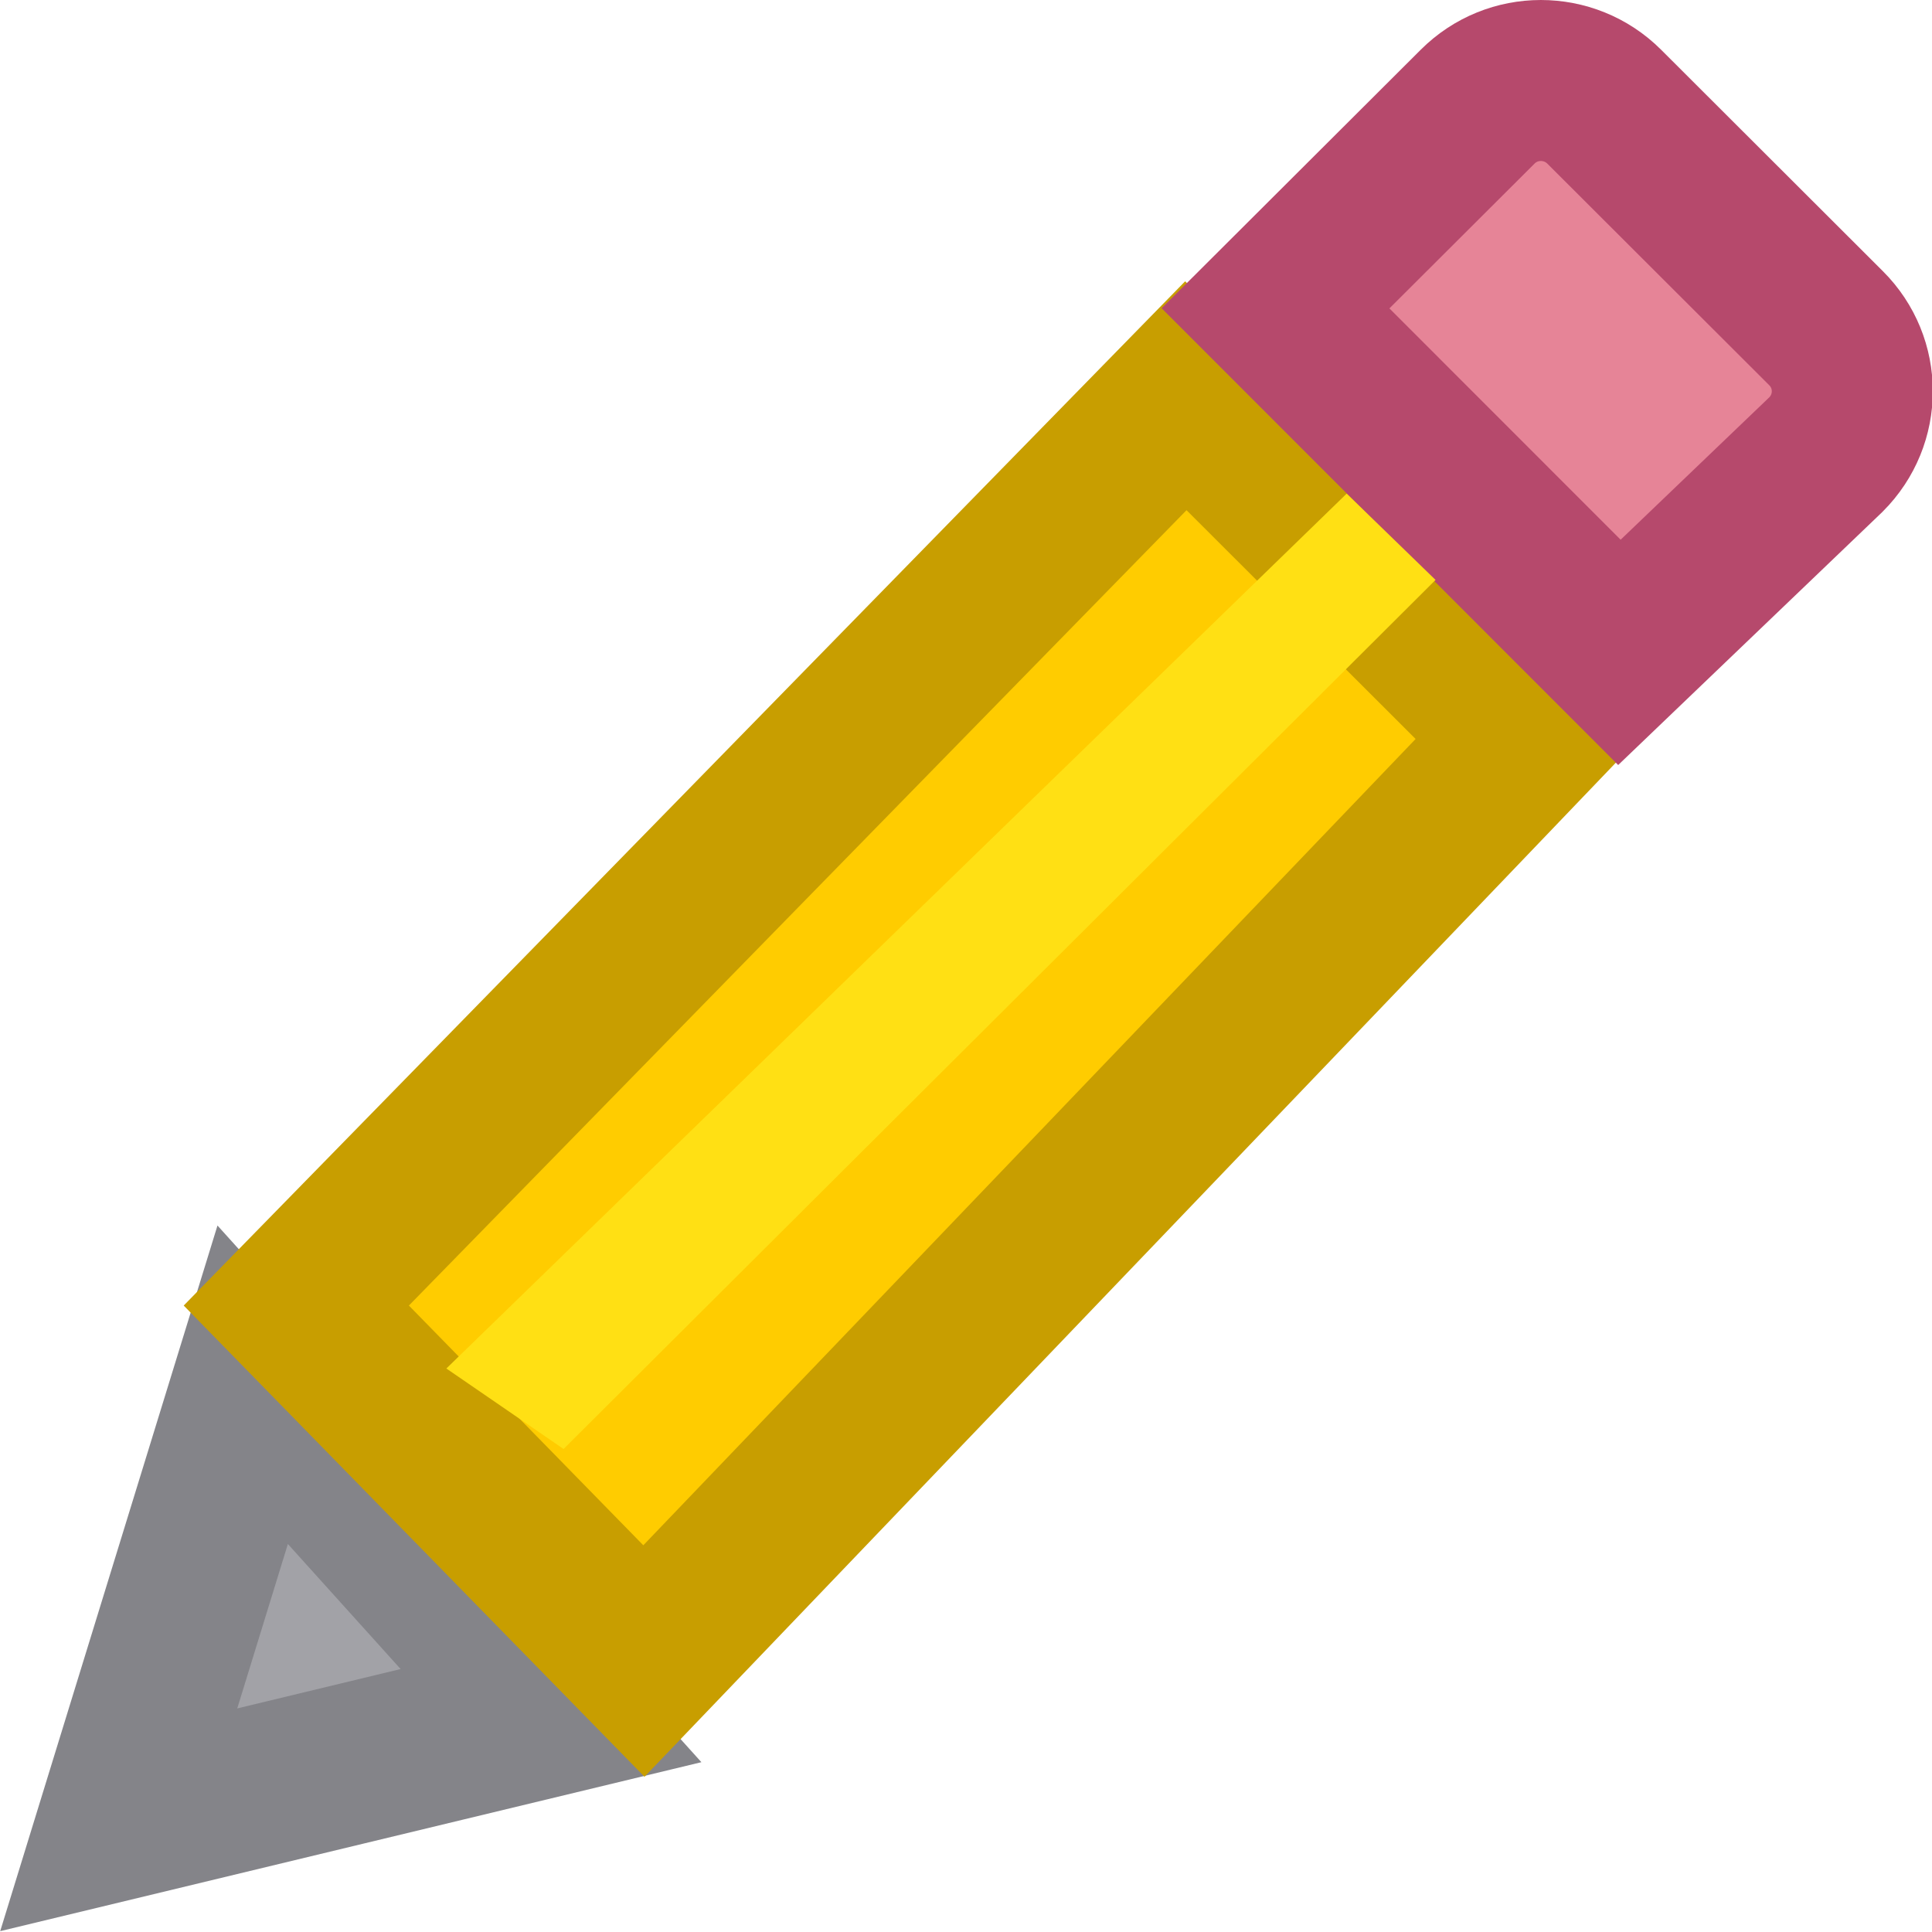
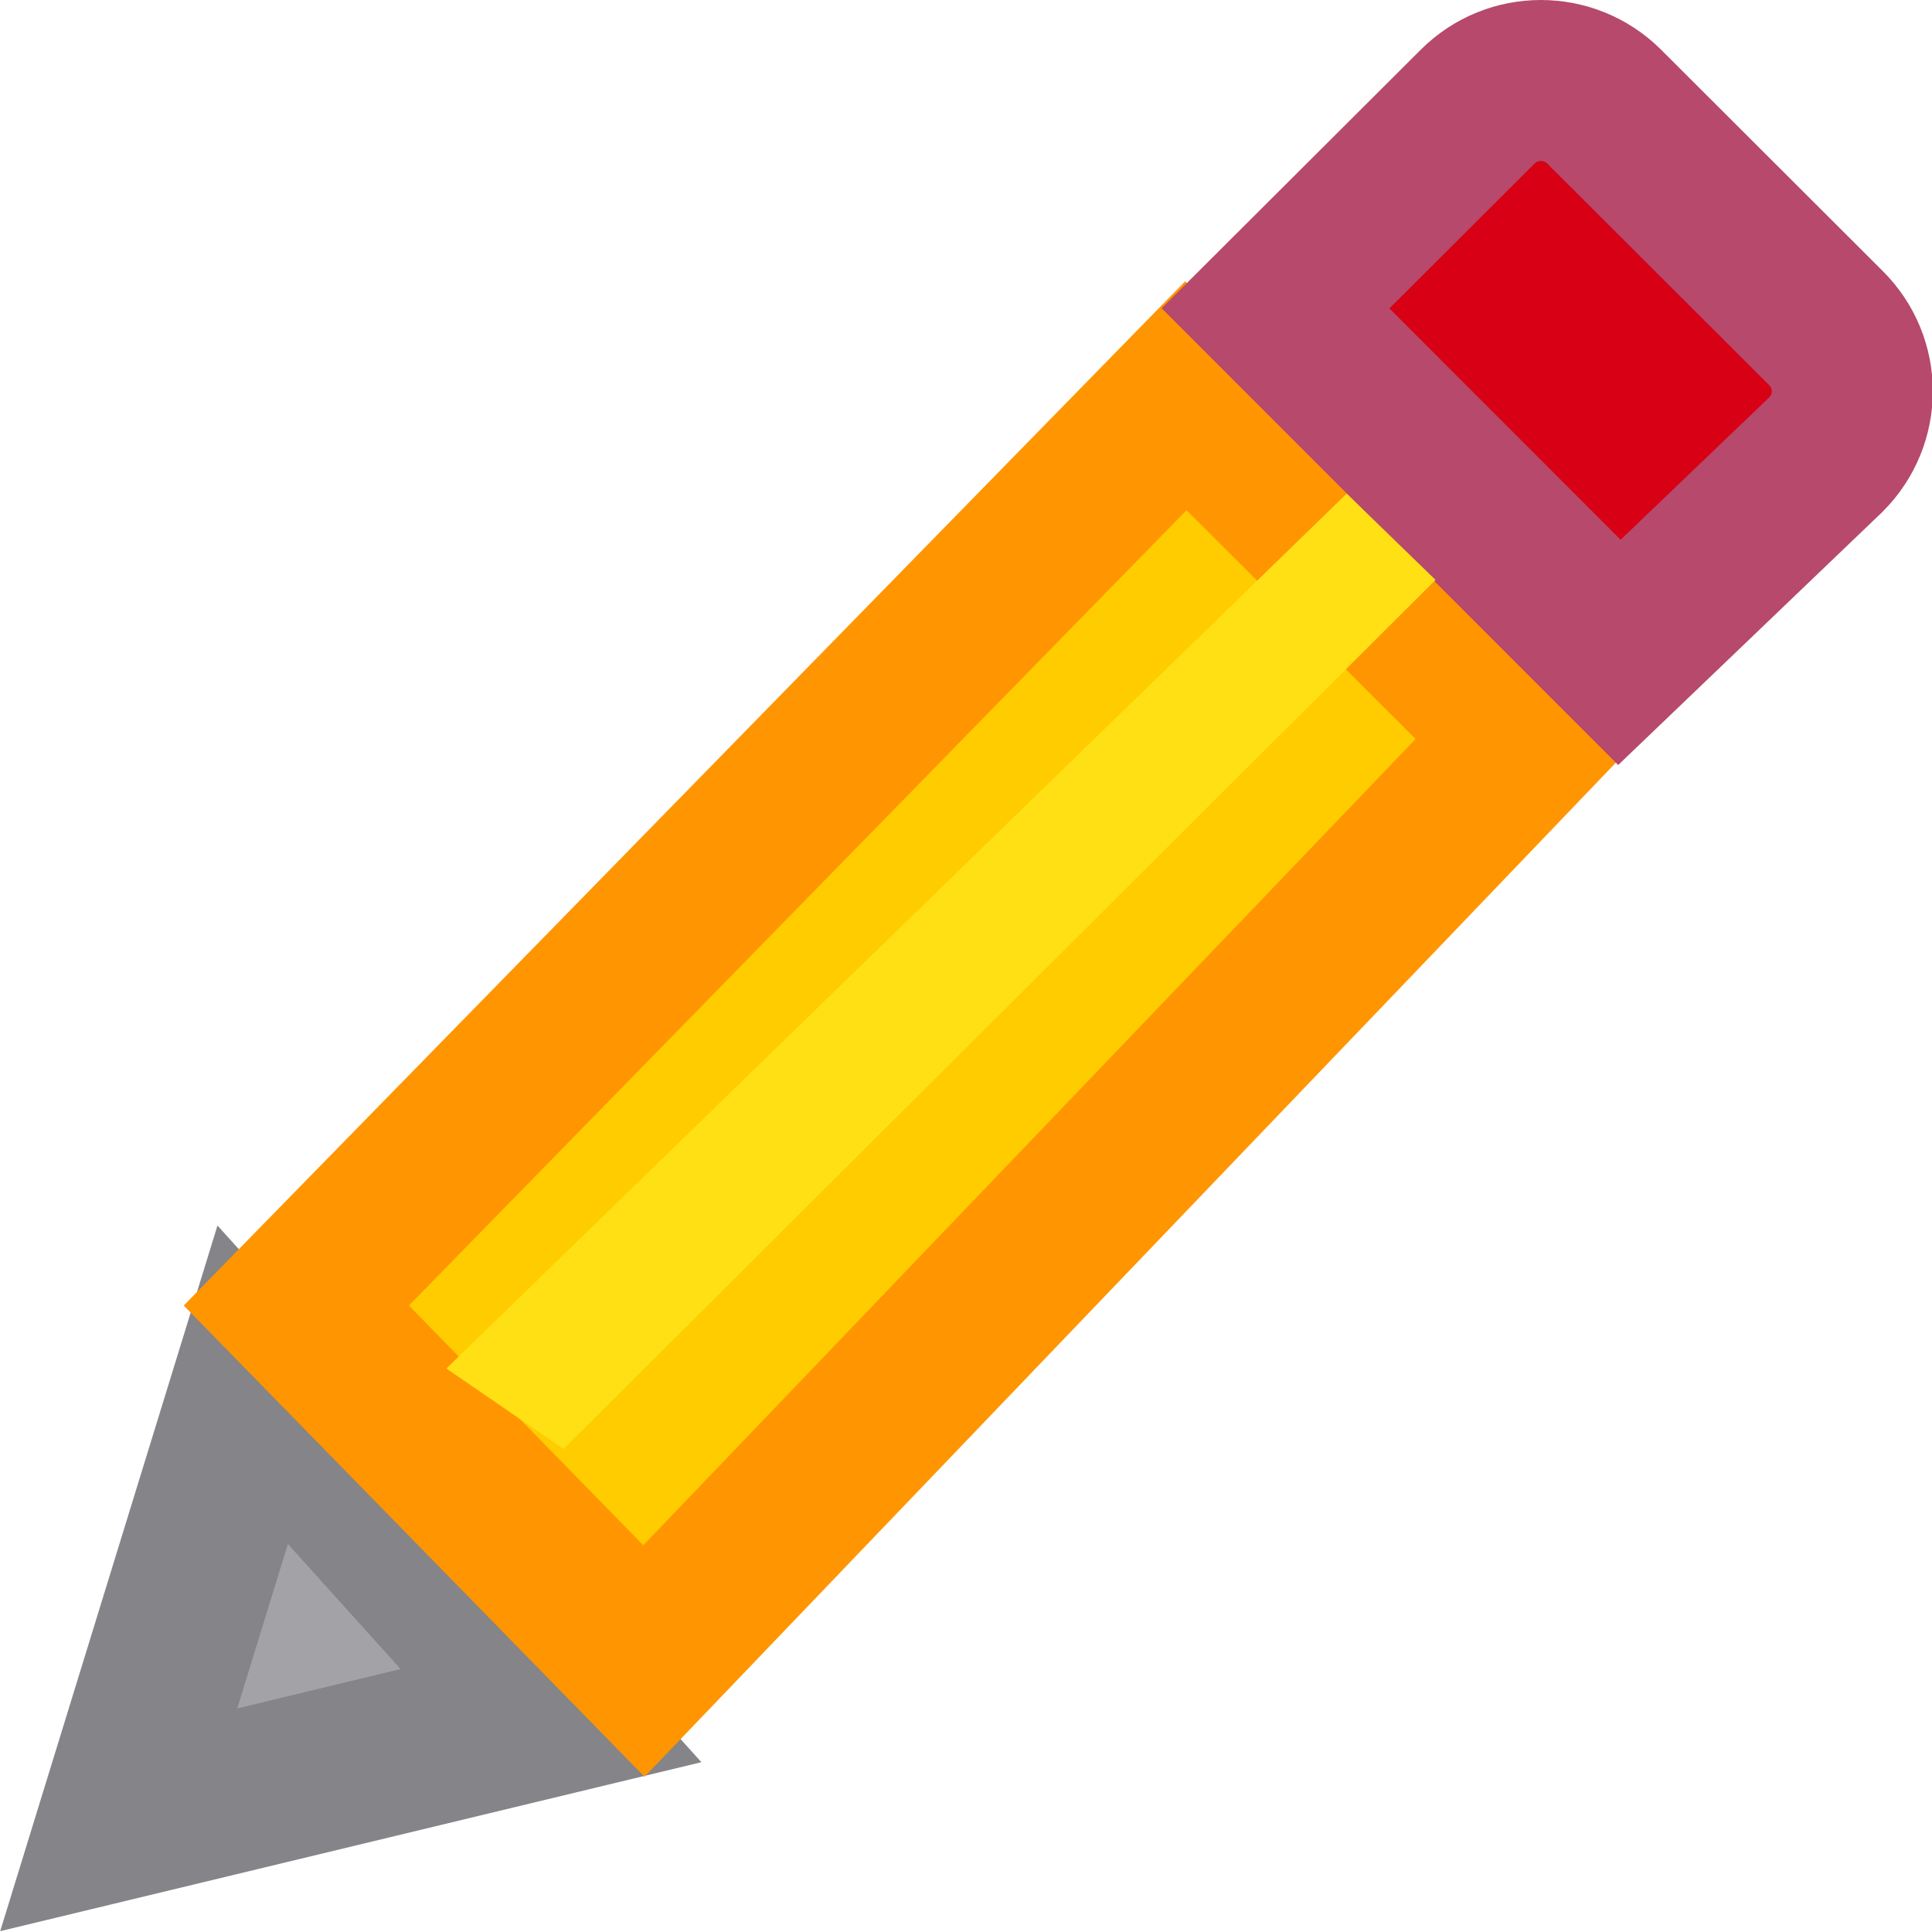
<svg xmlns="http://www.w3.org/2000/svg" height="12" viewBox="0 0 12 12" width="12">
-   <g fill="#eac282" transform="translate(-6.495572 -4.5)">
+   <g fill="#ffd60a" transform="translate(-6.495572 -4.5)">
    <path d="m8.065 13.101-.832 2.702 2.685-.647z" fill="#a2a2a7" stroke="#848489" stroke-linecap="square" />
-     <path d="m13.861 6.958-5.525 5.651 2.159 2.208 5.493-5.735z" fill="#fc0" stroke="#c89e00" />
-     <path d="m16.066 5c-.142 0-.284.054-.393.163l-1.255 1.252 2.136 2.137 1.283-1.229c.218-.218.218-.568 0-.785l-1.377-1.375c-.109-.109-.252-.163-.394-.163z" fill="#e68497" stroke="#b6496c" />
+     <path d="m13.861 6.958-5.525 5.651 2.159 2.208 5.493-5.735z" fill="#fc0" stroke="#ff9500" />
+     <path d="m16.066 5c-.142 0-.284.054-.393.163l-1.255 1.252 2.136 2.137 1.283-1.229c.218-.218.218-.568 0-.785l-1.377-1.375c-.109-.109-.252-.163-.394-.163z" fill="#d70015" stroke="#b6496c" />
    <path d="m15.412 8.102-.552-.536-5.592 5.434.728.5z" fill="#ffe014" />
  </g>
</svg>
